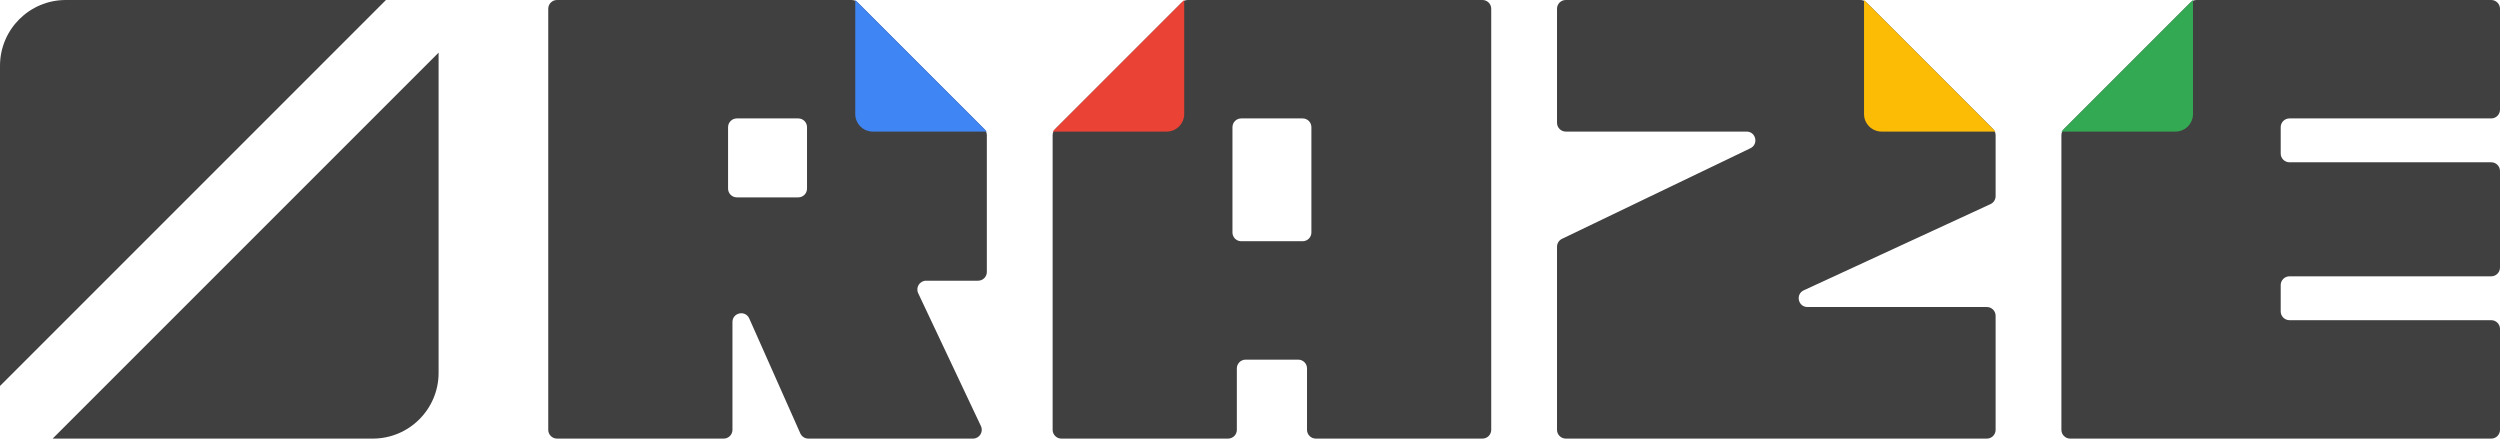
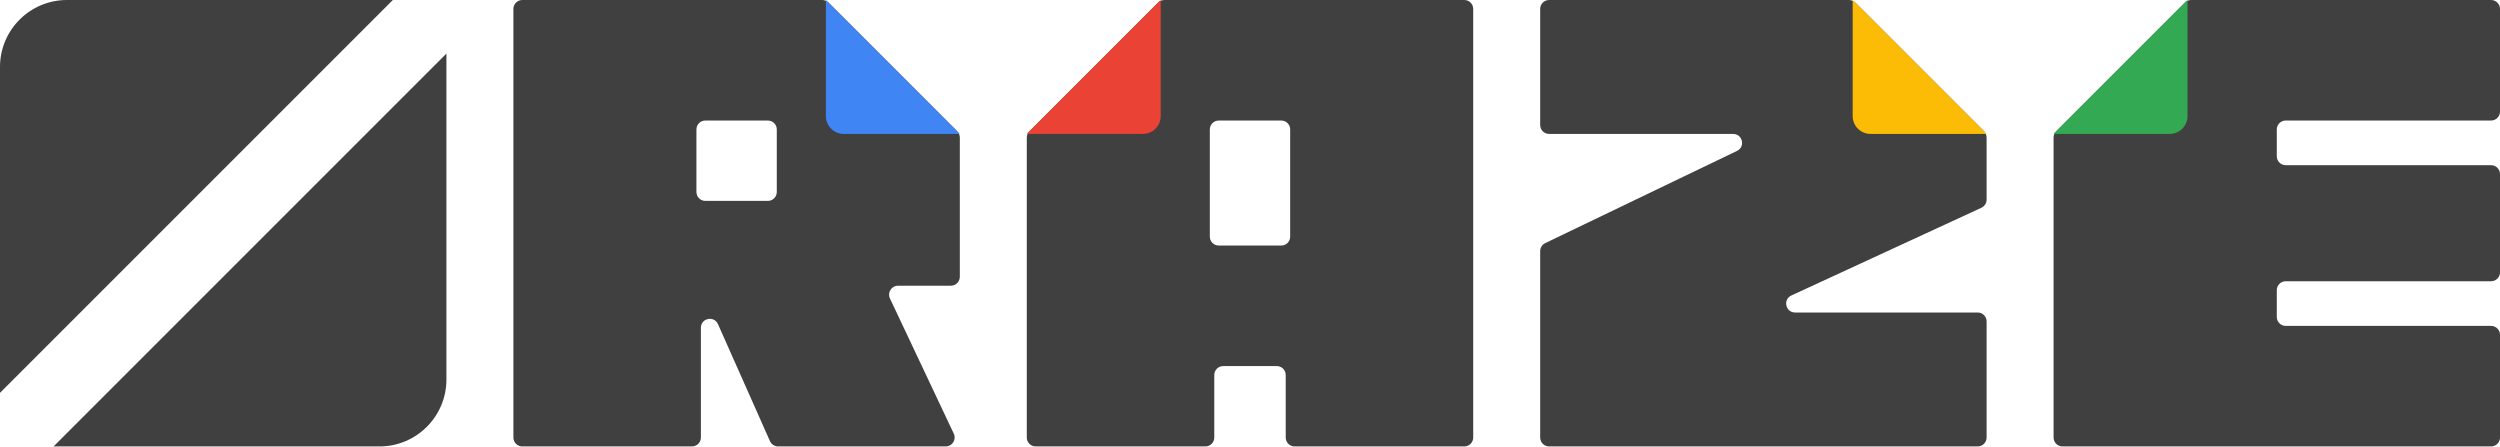
- <svg xmlns="http://www.w3.org/2000/svg" width="570" height="100" viewBox="0 0 570 100" fill="none">
-   <path fill-rule="evenodd" clip-rule="evenodd" d="M125 98C125 99.105 125.895 100 127 100H165C166.105 100 167 99.105 167 98V73.424C167 71.264 169.95 70.638 170.828 72.612L182.472 98.812C182.793 99.534 183.509 100 184.3 100H221.844C223.311 100 224.279 98.473 223.652 97.146L209.348 66.854C208.721 65.527 209.689 64 211.156 64H223C224.105 64 225 63.105 225 62V30.828C225 30.298 224.789 29.789 224.414 29.414L195.586 0.586C195.211 0.211 194.702 0 194.172 0H127C125.895 0 125 0.895 125 2V98ZM168 27C166.895 27 166 27.895 166 29V43C166 44.105 166.895 45 168 45H182C183.105 45 184 44.105 184 43V29C184 27.895 183.105 27 182 27H168Z" fill="#404040" />
-   <path d="M195 0L225 30H199C196.791 30 195 28.209 195 26V0Z" fill="#3F85F4" />
-   <path fill-rule="evenodd" clip-rule="evenodd" d="M240 30.828V98C240 99.105 240.895 100 242 100H280C281.105 100 282 99.105 282 98V84C282 82.895 282.895 82 284 82H296C297.105 82 298 82.895 298 84V98C298 99.105 298.895 100 300 100H338C339.105 100 340 99.105 340 98V2C340 0.895 339.105 0 338 0H270.828C270.298 0 269.789 0.211 269.414 0.586L240.586 29.414C240.211 29.789 240 30.298 240 30.828ZM283 27C281.895 27 281 27.895 281 29V53C281 54.105 281.895 55 283 55H297C298.105 55 299 54.105 299 53V29C299 27.895 298.105 27 297 27H283Z" fill="#404040" />
-   <path d="M270 0L240 30H266C268.209 30 270 28.209 270 26V0Z" fill="#EA4235" />
-   <path d="M425.586 0.586L454.414 29.414C454.789 29.789 455 30.298 455 30.828V44.72C455 45.5 454.546 46.209 453.838 46.536L411.268 66.184C409.321 67.083 409.961 70 412.106 70H453C454.105 70 455 70.895 455 72V98C455 99.105 454.105 100 453 100H357C355.895 100 355 99.105 355 98V56.258C355 55.489 355.441 54.788 356.133 54.455L399.091 33.803C401.008 32.881 400.352 30 398.224 30H357C355.895 30 355 29.105 355 28V2C355 0.895 355.895 0 357 0H424.172C424.702 0 425.211 0.211 425.586 0.586Z" fill="#404040" />
-   <path d="M425 0L455 30H429C426.791 30 425 28.209 425 26V0Z" fill="#FCBC05" />
-   <path d="M470 98V30.828C470 30.298 470.211 29.789 470.586 29.414L499.414 0.586C499.789 0.211 500.298 0 500.828 0H568C569.105 0 570 0.895 570 2V25C570 26.105 569.105 27 568 27H522C520.895 27 520 27.895 520 29V35C520 36.105 520.895 37 522 37H568C569.105 37 570 37.895 570 39V61C570 62.105 569.105 63 568 63H522C520.895 63 520 63.895 520 65V71C520 72.105 520.895 73 522 73H568C569.105 73 570 73.895 570 75V98C570 99.105 569.105 100 568 100H472C470.895 100 470 99.105 470 98Z" fill="#404040" />
-   <path d="M500 0L470 30H496C498.209 30 500 28.209 500 26V0Z" fill="#33A953" />
+ <svg xmlns="http://www.w3.org/2000/svg" width="560" height="100" viewBox="0 0 560 100" fill="none">
+   <path fill-rule="evenodd" clip-rule="evenodd" d="M115 98C115 99.105 115.895 100 117 100H155C156.105 100 157 99.105 157 98V73.424C157 71.264 159.95 70.638 160.828 72.612L172.472 98.812C172.793 99.534 173.509 100 174.3 100H211.844C213.311 100 214.279 98.473 213.652 97.146L199.348 66.854C198.721 65.527 199.689 64 201.156 64H213C214.105 64 215 63.105 215 62V30.828C215 30.298 214.789 29.789 214.414 29.414L185.586 0.586C185.211 0.211 184.702 0 184.172 0H117C115.895 0 115 0.895 115 2V98ZM158 27C156.895 27 156 27.895 156 29V43C156 44.105 156.895 45 158 45H172C173.105 45 174 44.105 174 43V29C174 27.895 173.105 27 172 27H158Z" fill="#404040" />
+   <path d="M185 0L215 30H189C186.791 30 185 28.209 185 26V0Z" fill="#3F85F4" />
+   <path fill-rule="evenodd" clip-rule="evenodd" d="M230 30.828V98C230 99.105 230.895 100 232 100H270C271.105 100 272 99.105 272 98V84C272 82.895 272.895 82 274 82H286C287.105 82 288 82.895 288 84V98C288 99.105 288.895 100 290 100H328C329.105 100 330 99.105 330 98V2C330 0.895 329.105 0 328 0H260.828C260.298 0 259.789 0.211 259.414 0.586L230.586 29.414C230.211 29.789 230 30.298 230 30.828ZM273 27C271.895 27 271 27.895 271 29V53C271 54.105 271.895 55 273 55H287C288.105 55 289 54.105 289 53V29C289 27.895 288.105 27 287 27H273Z" fill="#404040" />
+   <path d="M260 0L230 30H256C258.209 30 260 28.209 260 26V0Z" fill="#EA4235" />
+   <path d="M415.586 0.586L444.414 29.414C444.789 29.789 445 30.298 445 30.828V44.72C445 45.5 444.546 46.209 443.838 46.536L401.268 66.184C399.321 67.083 399.961 70 402.106 70H443C444.105 70 445 70.895 445 72V98C445 99.105 444.105 100 443 100H347C345.895 100 345 99.105 345 98V56.258C345 55.489 345.441 54.788 346.133 54.455L389.091 33.803C391.008 32.881 390.352 30 388.224 30H347C345.895 30 345 29.105 345 28V2C345 0.895 345.895 0 347 0H414.172C414.702 0 415.211 0.211 415.586 0.586Z" fill="#404040" />
+   <path d="M415 0L445 30H419C416.791 30 415 28.209 415 26V0Z" fill="#FCBC05" />
+   <path d="M460 98V30.828C460 30.298 460.211 29.789 460.586 29.414L489.414 0.586C489.789 0.211 490.298 0 490.828 0H558C559.105 0 560 0.895 560 2V25C560 26.105 559.105 27 558 27H512C510.895 27 510 27.895 510 29V35C510 36.105 510.895 37 512 37H558C559.105 37 560 37.895 560 39V61C560 62.105 559.105 63 558 63H512C510.895 63 510 63.895 510 65V71C510 72.105 510.895 73 512 73H558C559.105 73 560 73.895 560 75V98C560 99.105 559.105 100 558 100H462C460.895 100 460 99.105 460 98Z" fill="#404040" />
+   <path d="M490 0L460 30H486C488.209 30 490 28.209 490 26V0Z" fill="#33A953" />
  <path d="M0 88L88 0H15C6.716 0 0 6.716 0 15V88Z" fill="#404040" />
  <path d="M100 12L12 100H85C93.284 100 100 93.284 100 85V12Z" fill="#404040" />
</svg>
